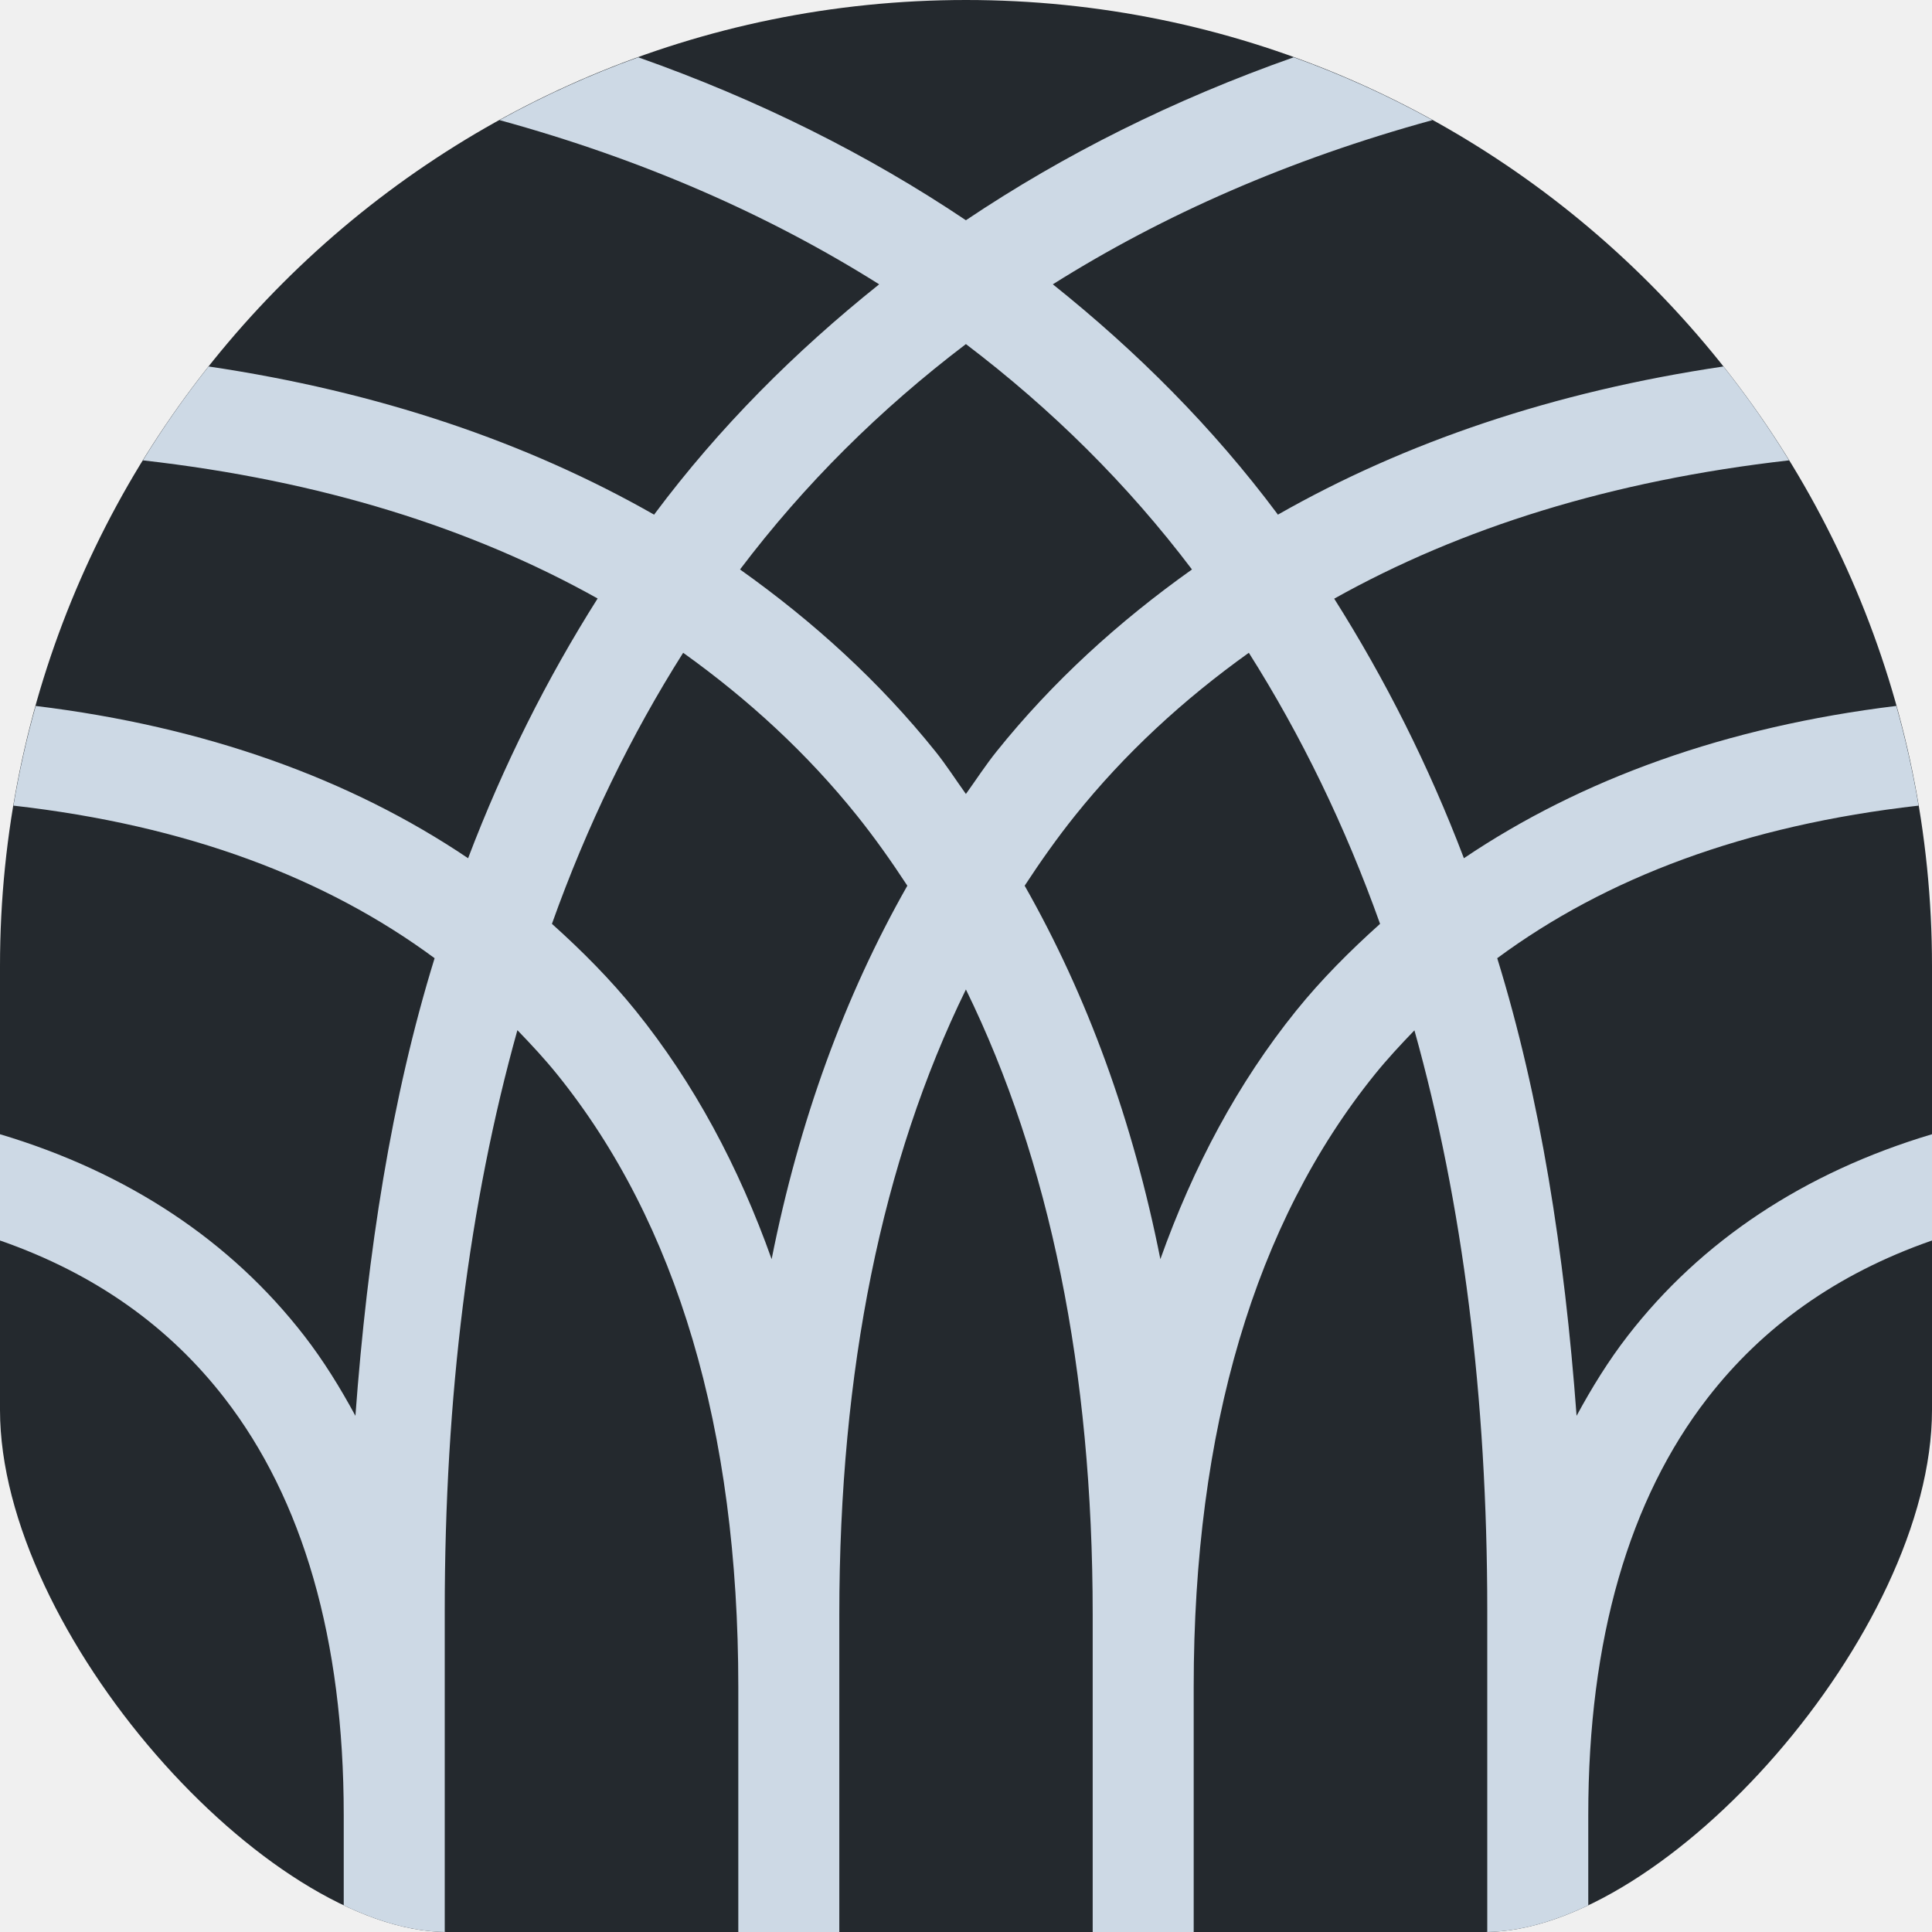
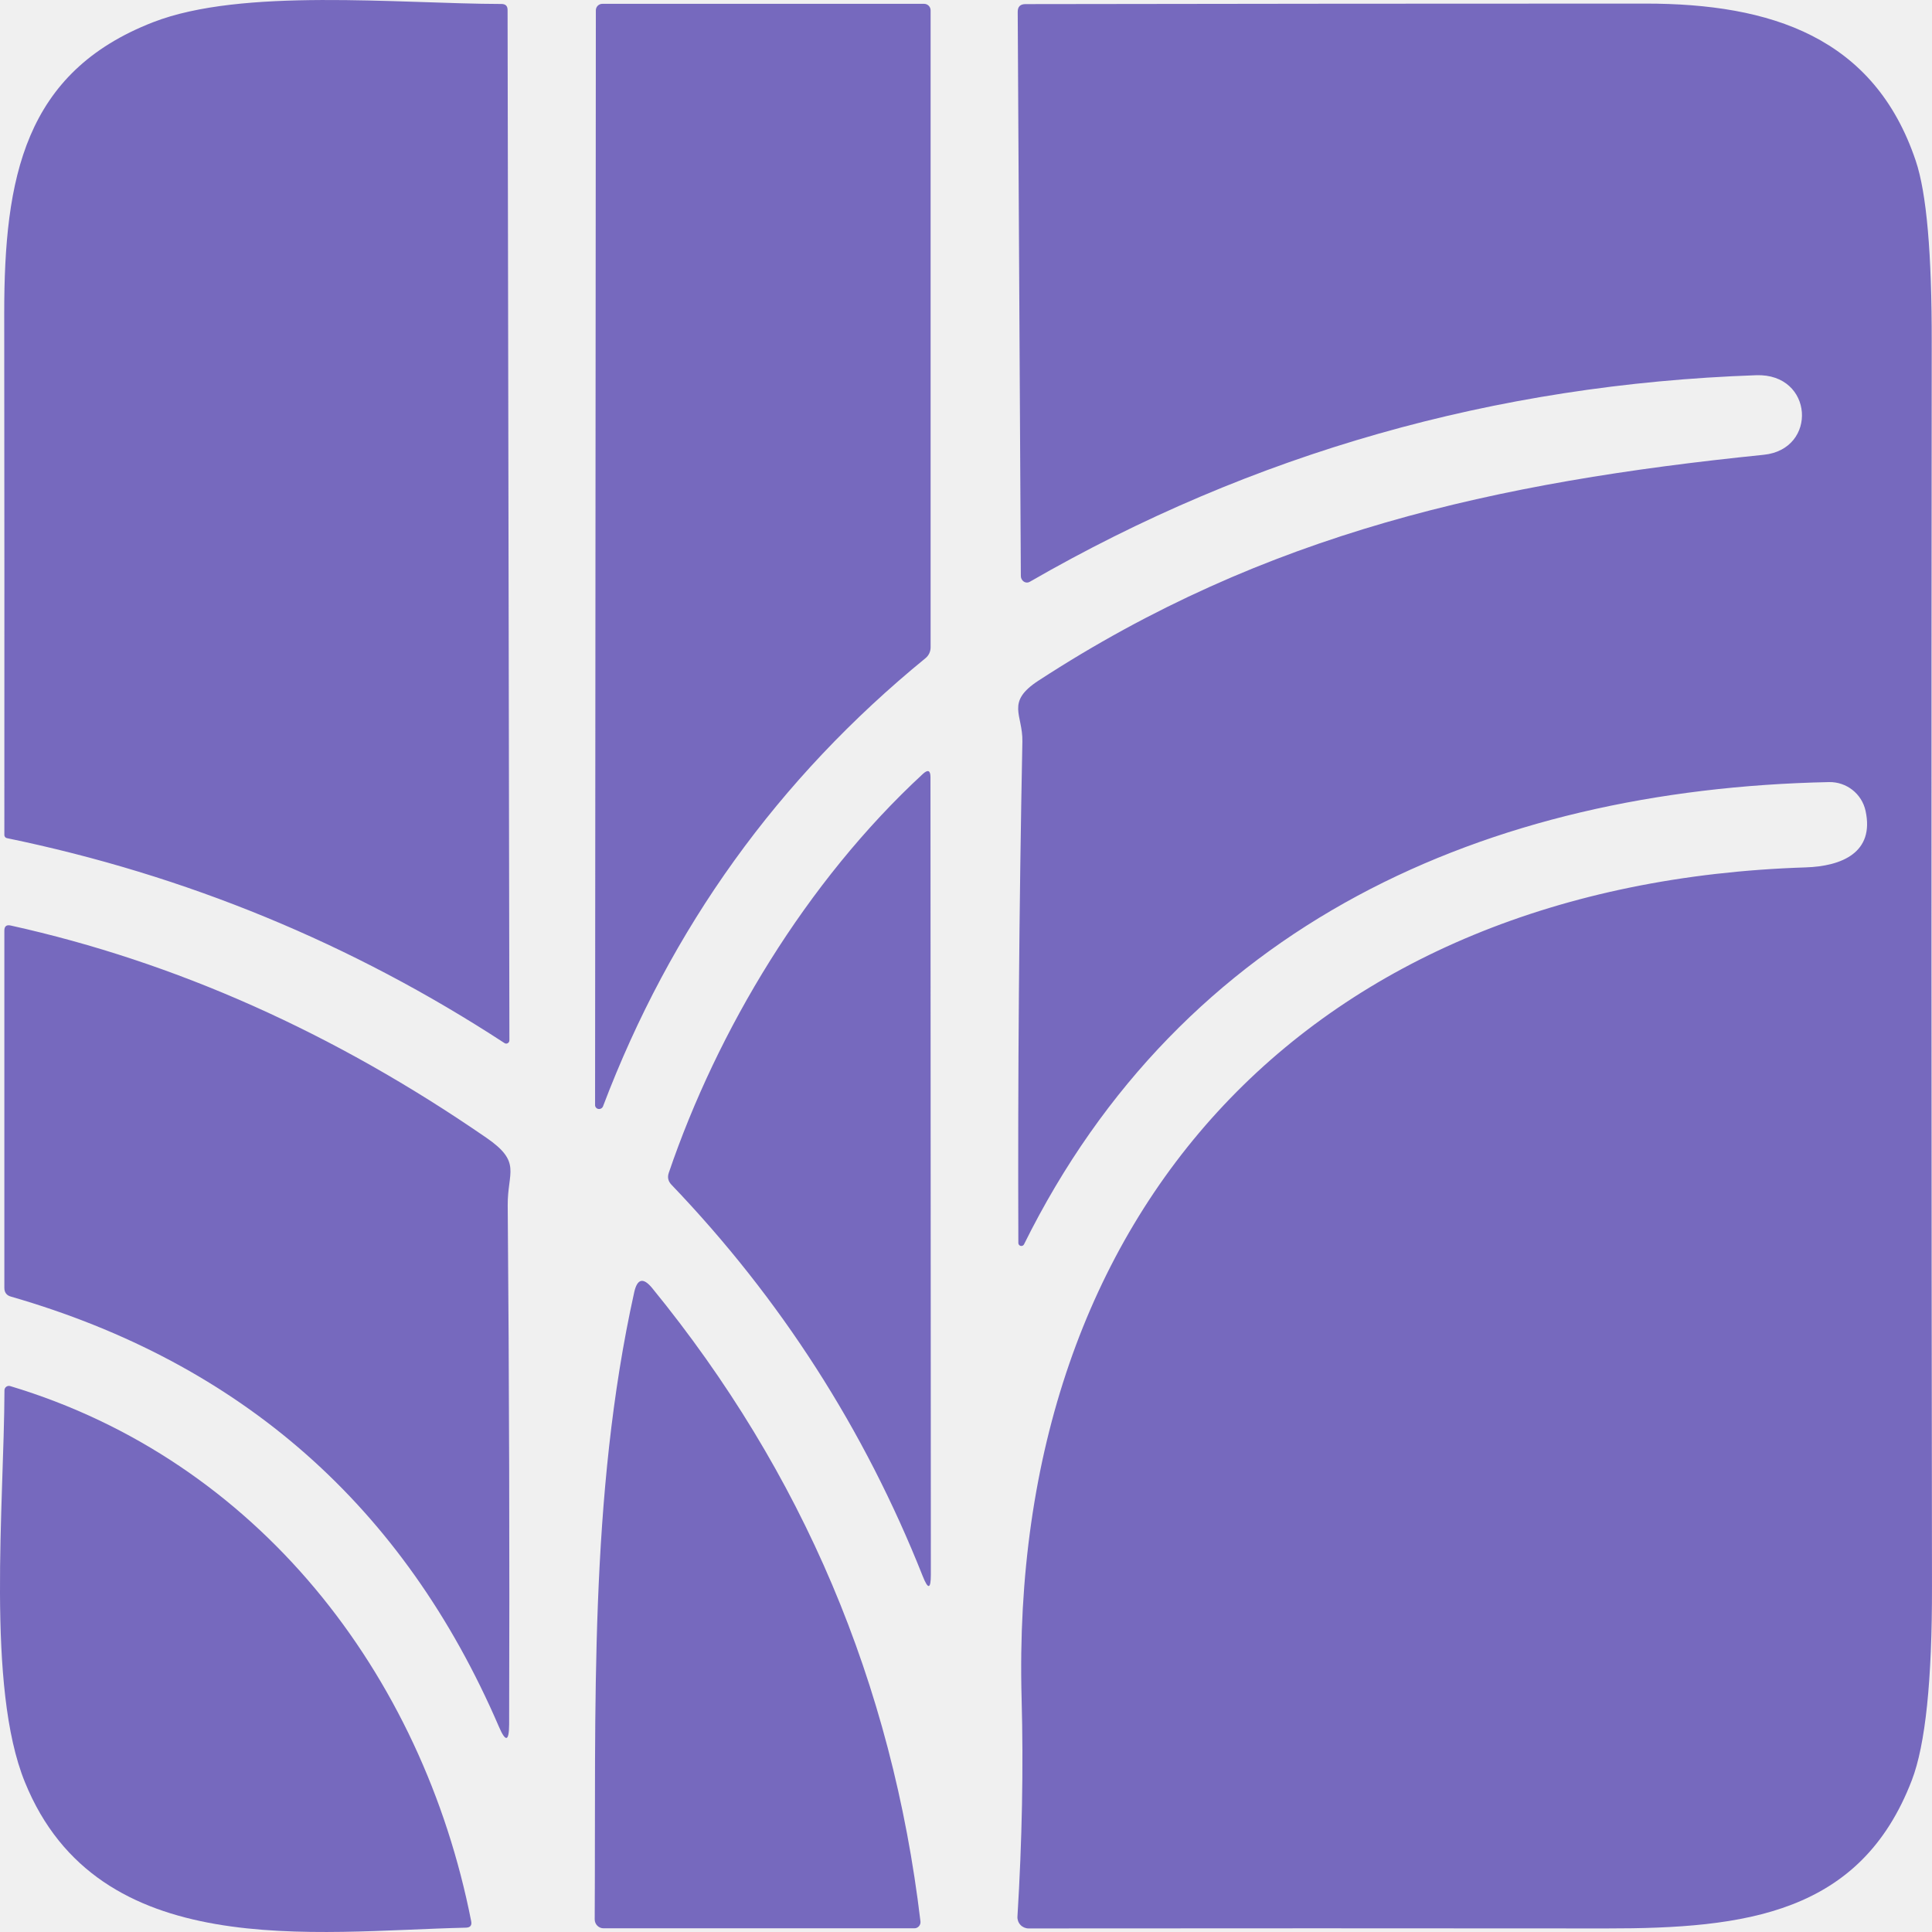
- <svg xmlns="http://www.w3.org/2000/svg" width="1000mm" height="1000mm" viewBox="0 0 32 32" version="1.1" id="svg5">
-   <defs id="defs2">
-     <style id="style2">.cls-1,.cls-2,.cls-3,.cls-4,.cls-7{fill:none;stroke-linecap:round;stroke-linejoin:round;}.cls-1,.cls-4{stroke:#aa026d;}.cls-1,.cls-2{stroke-width:10px;}.cls-2,.cls-3{stroke:#71196f;}.cls-3,.cls-4{stroke-width:5px;}.cls-5,.cls-6{font-size:119.48px;}.cls-5{fill:#71196f;font-family:AvenirLTStd-Heavy, Avenir LT Std;}.cls-6{fill:#aa026d;font-family:AvenirLTStd-Medium, Avenir LT Std;}.cls-7{stroke:#fff;stroke-width:0.75px;}</style>
-   </defs>
-   <g id="g1170" transform="matrix(0.1100001,0,0,0.1106663,-12.31477,-12.54925)" style="display:inline;stroke-width:2.704">
-     <path id="path1166" style="display:inline;opacity:1;fill:#24292e;fill-opacity:1;stroke:#000000;stroke-width:0" d="M 16,0 A 16,16 0 0 0 0,16 v 7.352 C 0,27.035 4.41,32 7.404,32 H 16 24.596 C 27.59,32 32,27.035 32,23.352 V 16 A 16,16 0 0 0 16,0 Z" transform="matrix(9.090903,0,0,9.036175,111.9524,113.3972)" />
-     <path id="path1168" style="color:#000000;display:inline;fill:#cdd9e5;fill-opacity:1;stroke-width:35.237;stroke-linecap:round;stroke-linejoin:round;-inkscape-stroke:none" d="m 2530.85,112.066 c -235.682,83.113 -449.394,190.046 -641.254,318.781 C 1697.806,302.191 1484.168,195.251 1248.58,112.121 A 1889.764,1889.764 0 0 0 977.244,234.969 c 279.276,76.604 525.81,184.842 742.648,321.225 -165.019,131.901 -313.064,280.197 -438.877,448.621 -0.482,0.636 -0.86,1.376 -1.342,2.016 C 1030.835,865.098 740.497,766.177 408.051,716.916 A 1889.764,1889.764 0 0 0 279.576,900.58 C 628.926,940.197 922.81,1033.07 1169.113,1170.822 1069.76,1327.892 984.88,1497.119 915.734,1678.924 685.377,1523.687 402.525,1421.611 69.799,1381.022 a 1889.764,1889.764 0 0 0 -43.557,195.008 C 366.363,1614.518 637.698,1717.549 850.203,1874.502 765.625,2148.138 718.891,2450.606 695.287,2769.731 665.518,2714.681 632.9,2661.879 595.145,2613.133 451.53,2427.709 250.437,2293.66 0,2218.856 v 207.891 c 188.033,65.49 332.009,169.951 439.219,308.371 153.086,197.652 233.217,471.543 233.217,815.248 v 176.988 c 68.438,32.581 135.529,51.277 197.596,52.141 v -229.129 -399.894 c 0,-417.098 47.45,-796.738 142.146,-1135.166 27.087,28.021 53.458,56.328 77.963,86.701 234.045,290.093 354.193,694.092 354.193,1198.004 v 479.517 h 197.596 v -479.517 -141.811 c 0,-477.823 83.686,-887.35 247.666,-1222.537 164.013,335.206 248.002,744.665 248.002,1222.537 v 621.328 h 197.596 v -479.516 c 0,-503.912 120.148,-907.913 354.193,-1198.006 24.405,-30.249 50.659,-58.447 77.625,-86.363 94.634,338.351 142.484,717.855 142.484,1134.828 v 399.894 229.129 c 62.067,-0.864 129.157,-19.56 197.596,-52.141 v -176.986 c 0,-343.701 80.11,-617.596 233.217,-815.25 107.223,-138.42 251.193,-242.88 439.219,-308.369 v -207.891 c -250.431,74.805 -451.514,208.854 -595.144,394.275 -37.739,48.719 -70.381,101.581 -100.143,156.598 -23.604,-319.152 -70.666,-621.576 -155.252,-895.227 212.54,-157.047 484.064,-259.978 824.312,-298.475 a 1889.764,1889.764 0 0 0 -43.557,-195.053 c -332.86,40.561 -615.513,142.655 -845.949,297.947 -69.12,-181.766 -154.401,-350.72 -253.715,-507.766 246.373,-137.845 540.384,-230.943 889.873,-270.576 A 1889.764,1889.764 0 0 0 3371.521,716.912 c -332.464,49.259 -622.816,148.181 -871.666,289.92 -0.482,-0.636 -0.86,-1.376 -1.342,-2.016 -125.829,-168.451 -273.84,-316.703 -438.879,-448.623 216.865,-136.391 463.409,-244.636 742.703,-321.24 A 1889.764,1889.764 0 0 0 2530.85,112.066 Z m -641.254,561.07 c 168.136,127.646 316.226,274.217 442.236,440.893 -144.281,102.487 -273.33,220.162 -382.42,356.209 -21.261,26.514 -39.929,55.323 -59.816,83.004 -19.852,-27.626 -38.261,-56.54 -59.48,-83.004 -109.09,-136.047 -238.138,-253.722 -382.42,-356.209 125.965,-166.606 273.842,-313.283 441.9,-440.893 z m -553.133,603.875 c 128.528,91.965 242.734,197.255 339.744,318.236 35.064,43.729 67.692,89.886 98.797,137.443 -122.876,216.264 -211.773,460.396 -265.477,730.564 -64.553,-181.194 -152.04,-344.826 -266.148,-486.26 -49.448,-61.289 -105.009,-117.053 -163.654,-169.703 68.618,-192.196 154.526,-368.809 256.738,-530.281 z m 1106.6,0 c 102.209,161.476 188.127,338.08 256.74,530.281 -58.683,52.675 -114.514,108.379 -163.99,169.703 -114.108,141.434 -201.259,305.066 -265.812,486.26 -53.703,-270.169 -142.6,-514.3 -265.477,-730.564 31.077,-47.503 63.77,-93.76 98.797,-137.443 97.039,-121.019 211.159,-226.253 339.742,-318.236 z" transform="matrix(0.07696964,0,0,0.07650628,111.9524,113.3972)" />
+ <svg xmlns="http://www.w3.org/2000/svg" width="128" height="128">
+   <g fill="#7669be">
+     <path d="M.364 44.676a.166.173 5.8 0 1-.132-.166Q.24 30.62.225 16.702c0-7.216 1.06-12.851 7.943-15.52C12.91-.66 21.2.198 26.738.212q.325 0 .325.319l.097 54.923a.166.173 16.5 0 1-.263.146Q14.677 47.629.364 44.676ZM31.728 58.9 31.769.551a.347.347 0 0 1 .347-.347h17.155a.347.347 0 0 1 .347.347v33.956a.749.735 70.6 0 1-.27.575q-11.79 9.628-17.197 23.893a.215.222 55.3 0 1-.423-.077zM97.52 41.689c-18.278.381-34.477 7.576-42.926 24.648a.16.16 0 0 1-.298-.07q-.048-13.322.215-26.74c.028-1.442-.915-2.094.866-3.251 12.11-7.881 24.357-10.578 38.656-12.033 2.898-.291 2.669-4.346-.395-4.242Q72.74 20.729 54.9 31.015a.34.312 76.2 0 1-.471-.312L54.262.628q0-.409.415-.409Q71.237.191 87.726.191c6.695 0 12.199 1.782 14.417 8.38q.866 2.558.852 9.71-.034 33.126.014 66.271.014 7.513-1.074 10.341c-2.73 7.119-8.851 7.91-16.289 7.902q-15.47-.014-30.802 0a.596.596 0 0 1-.596-.63q.374-6.107.222-11.631C53.756 64.41 70.002 47.08 96.279 46.236c1.92-.063 3.674-.79 3.188-3.015a1.948 1.955 83.3 0 0-1.947-1.532zM35.658 62.517c2.585-7.59 7.32-15.512 13.55-21.265q.403-.367.403.173l.02 42.503q0 1.185-.436.083-4.658-11.734-13.391-20.856-.27-.277-.146-.638Zm-9.738-1.878c1.92 1.317 1.136 1.83 1.15 3.611q.118 14.202.076 27.67-.007 1.38-.547.118Q19.016 74.432.586 69.116q-.354-.097-.354-.471v-19.04q0-.347.34-.27 13.176 2.917 25.347 11.304Zm6.258 42.149a.471.478 0 0 1-.47-.478c.068-11.305-.313-22.499 2.106-33.423q.243-1.095.957-.228 12.046 14.75 14.306 33.762a.333.326 86.7 0 1-.326.367z" style="stroke-width:.693" transform="scale(1.2426 1.2429)" />
+     <path d="M.544 73.885c13.176 3.957 21.98 15.318 24.578 28.522q.07.34-.284.347c-8.137.187-19.595 1.885-23.51-7.757C-.739 89.931.217 80.213.238 74.107a.236.236 0 0 1 .305-.222z" style="stroke-width:.693" transform="scale(1.2426 1.2429)" />
  </g>
</svg>
